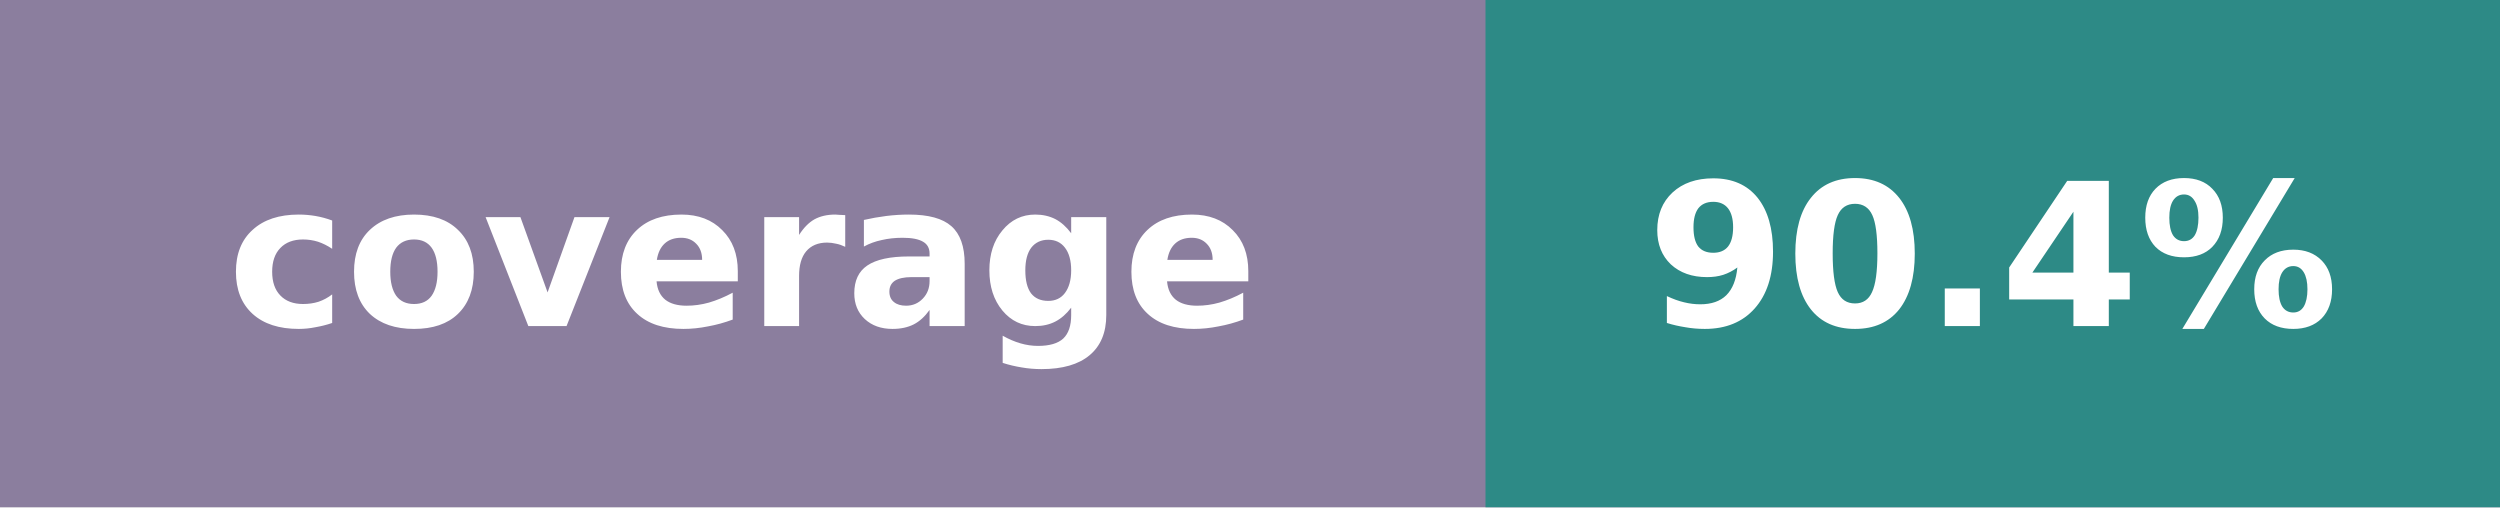
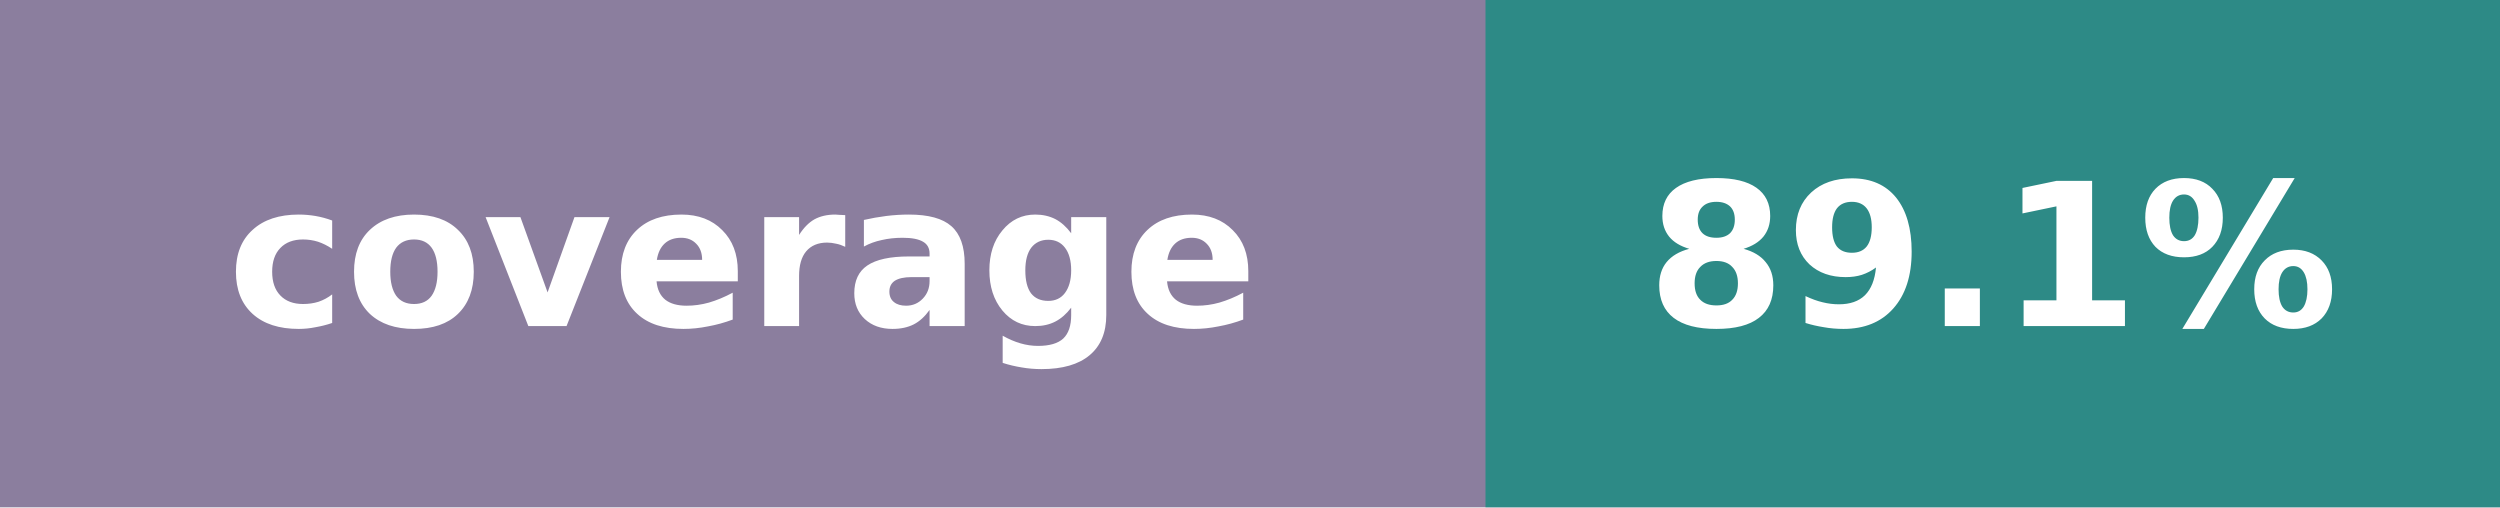
- <svg xmlns="http://www.w3.org/2000/svg" width="138" height="28" role="img" aria-label="coverage: 90.4%">
+ <svg xmlns="http://www.w3.org/2000/svg" width="138" height="28" role="img" aria-label="coverage: 89.1%">
  <rect width="138" height="28" fill="#8B7E9E" />
  <rect x="82" width="56" height="28" fill="#2D8A86" />
  <g fill="#fff" text-anchor="middle" font-family="Verdana,Geneva,DejaVu Sans,sans-serif" font-size="11" font-weight="700">
    <text x="41.0" y="18">coverage</text>
-     <text x="110.0" y="18">90.4%</text>
+     <text x="110.0" y="18">89.1%</text>
  </g>
</svg>
